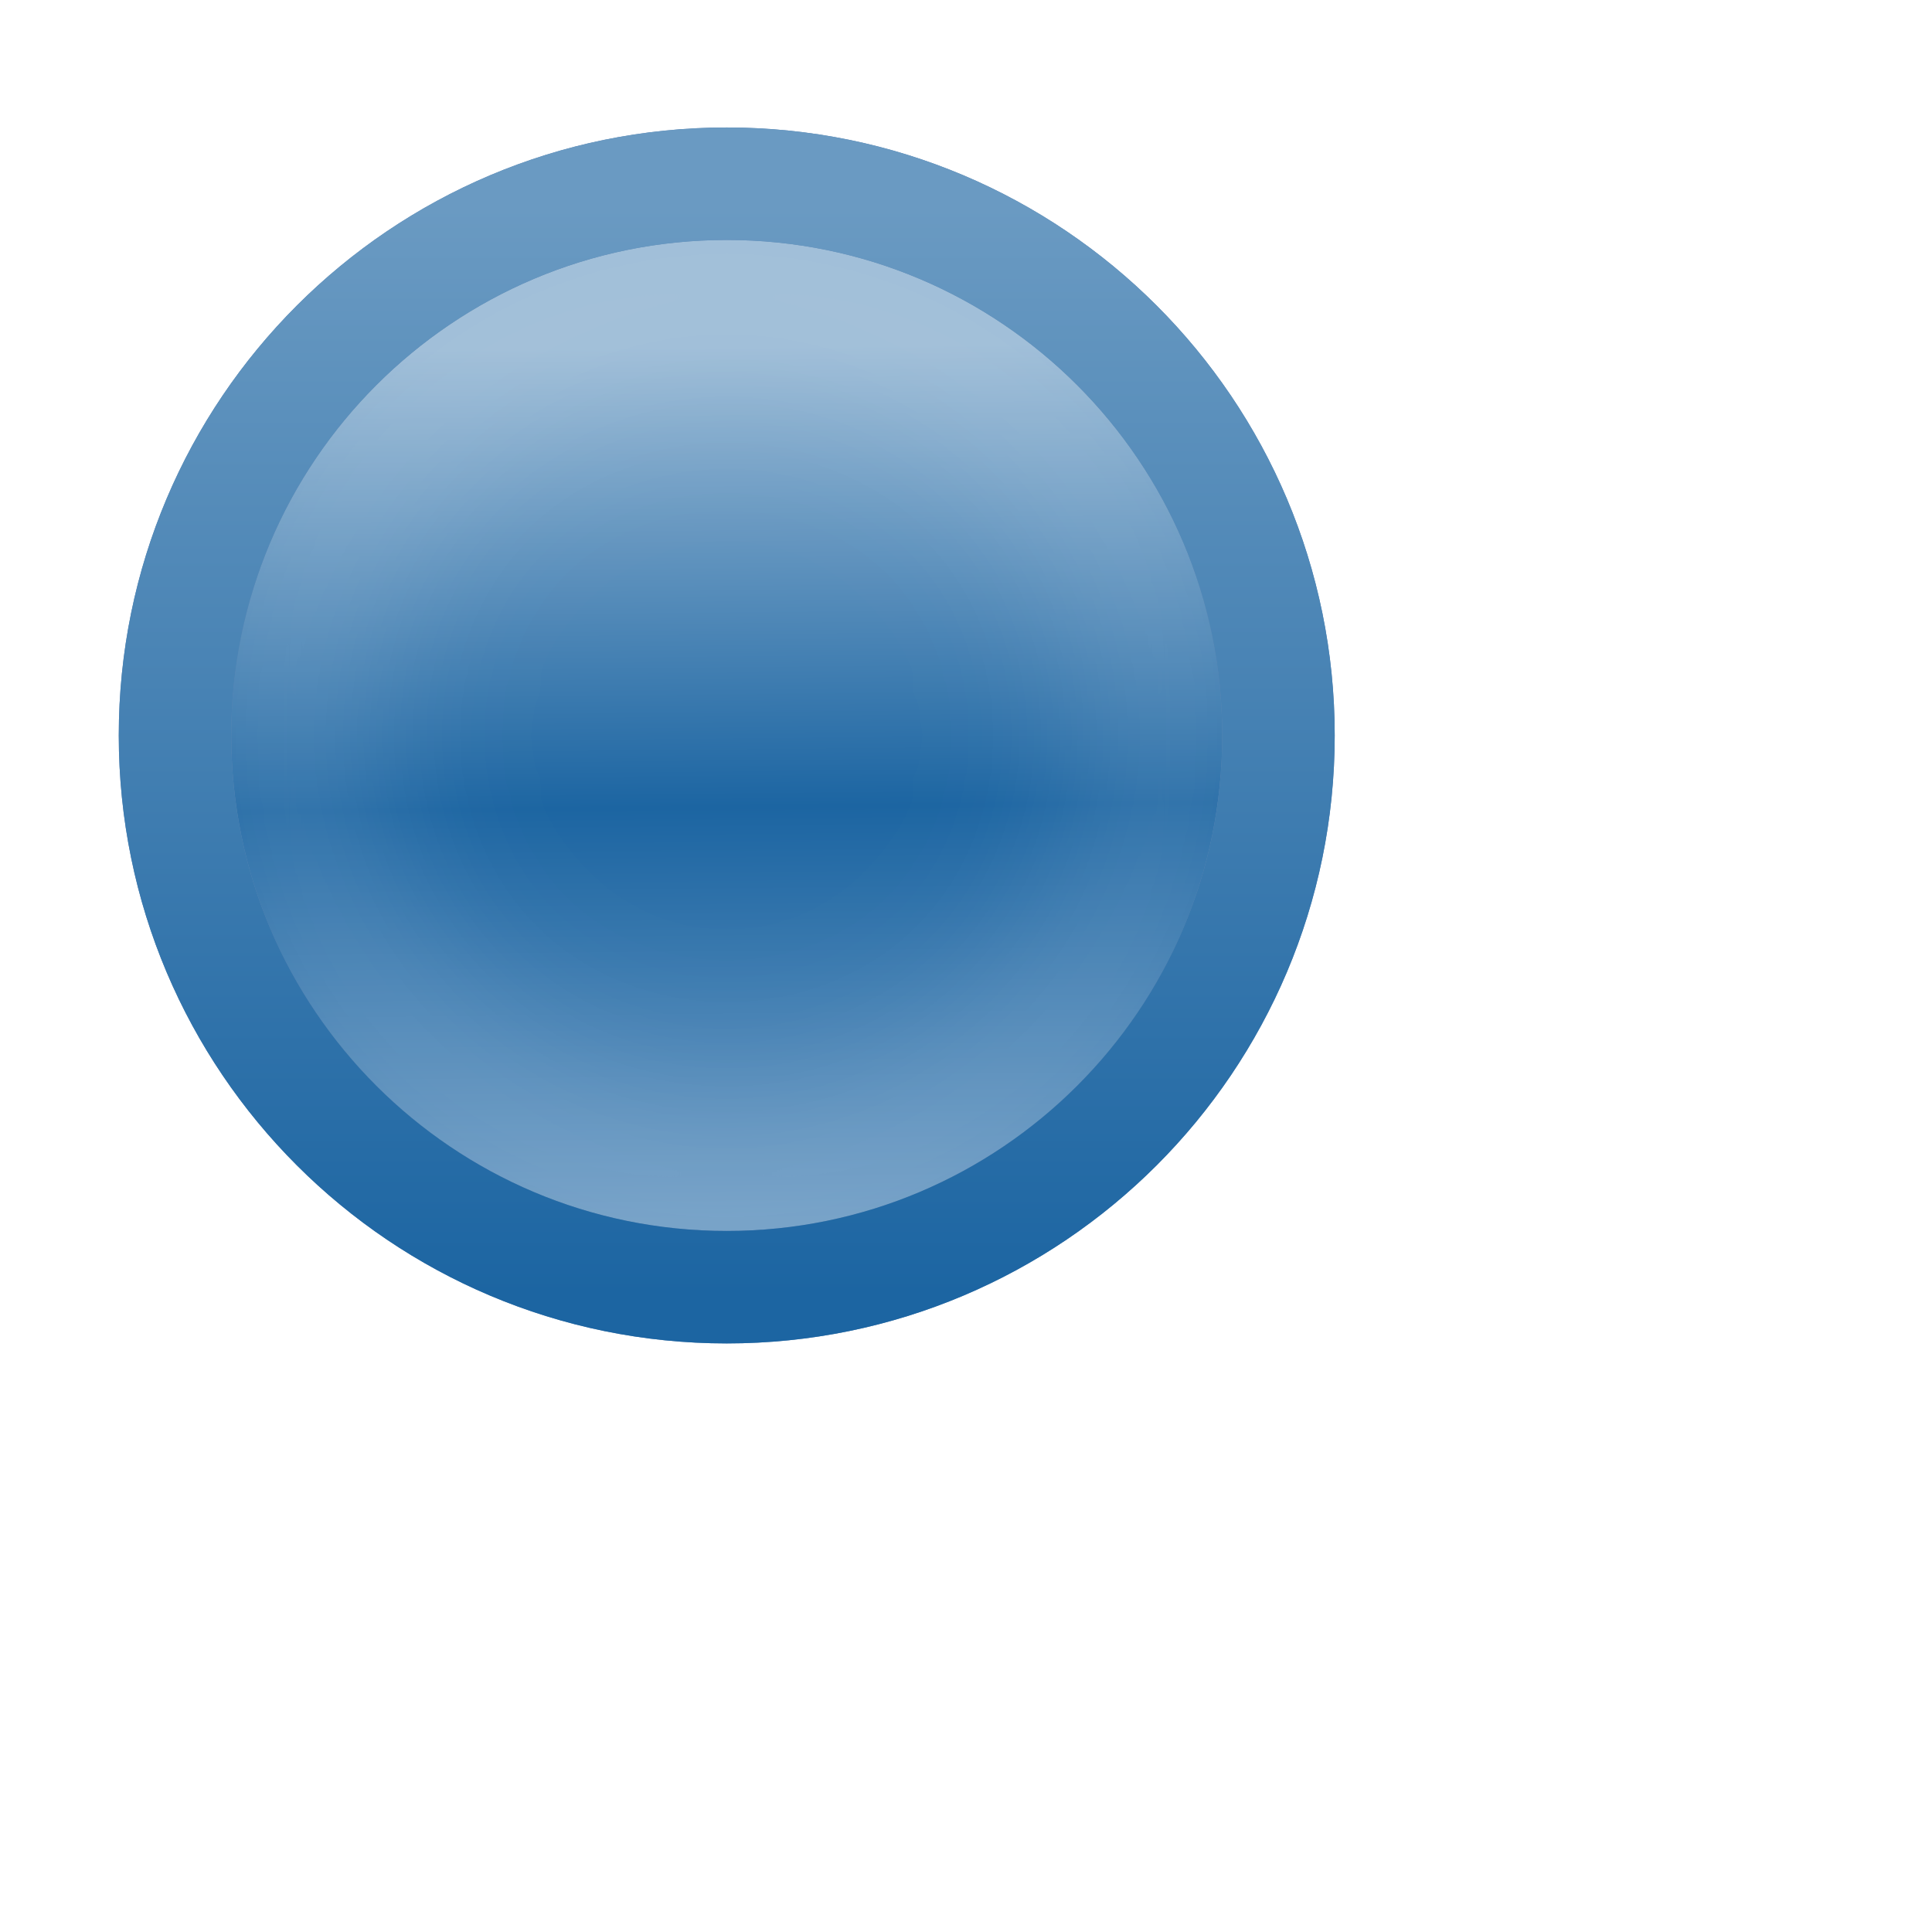
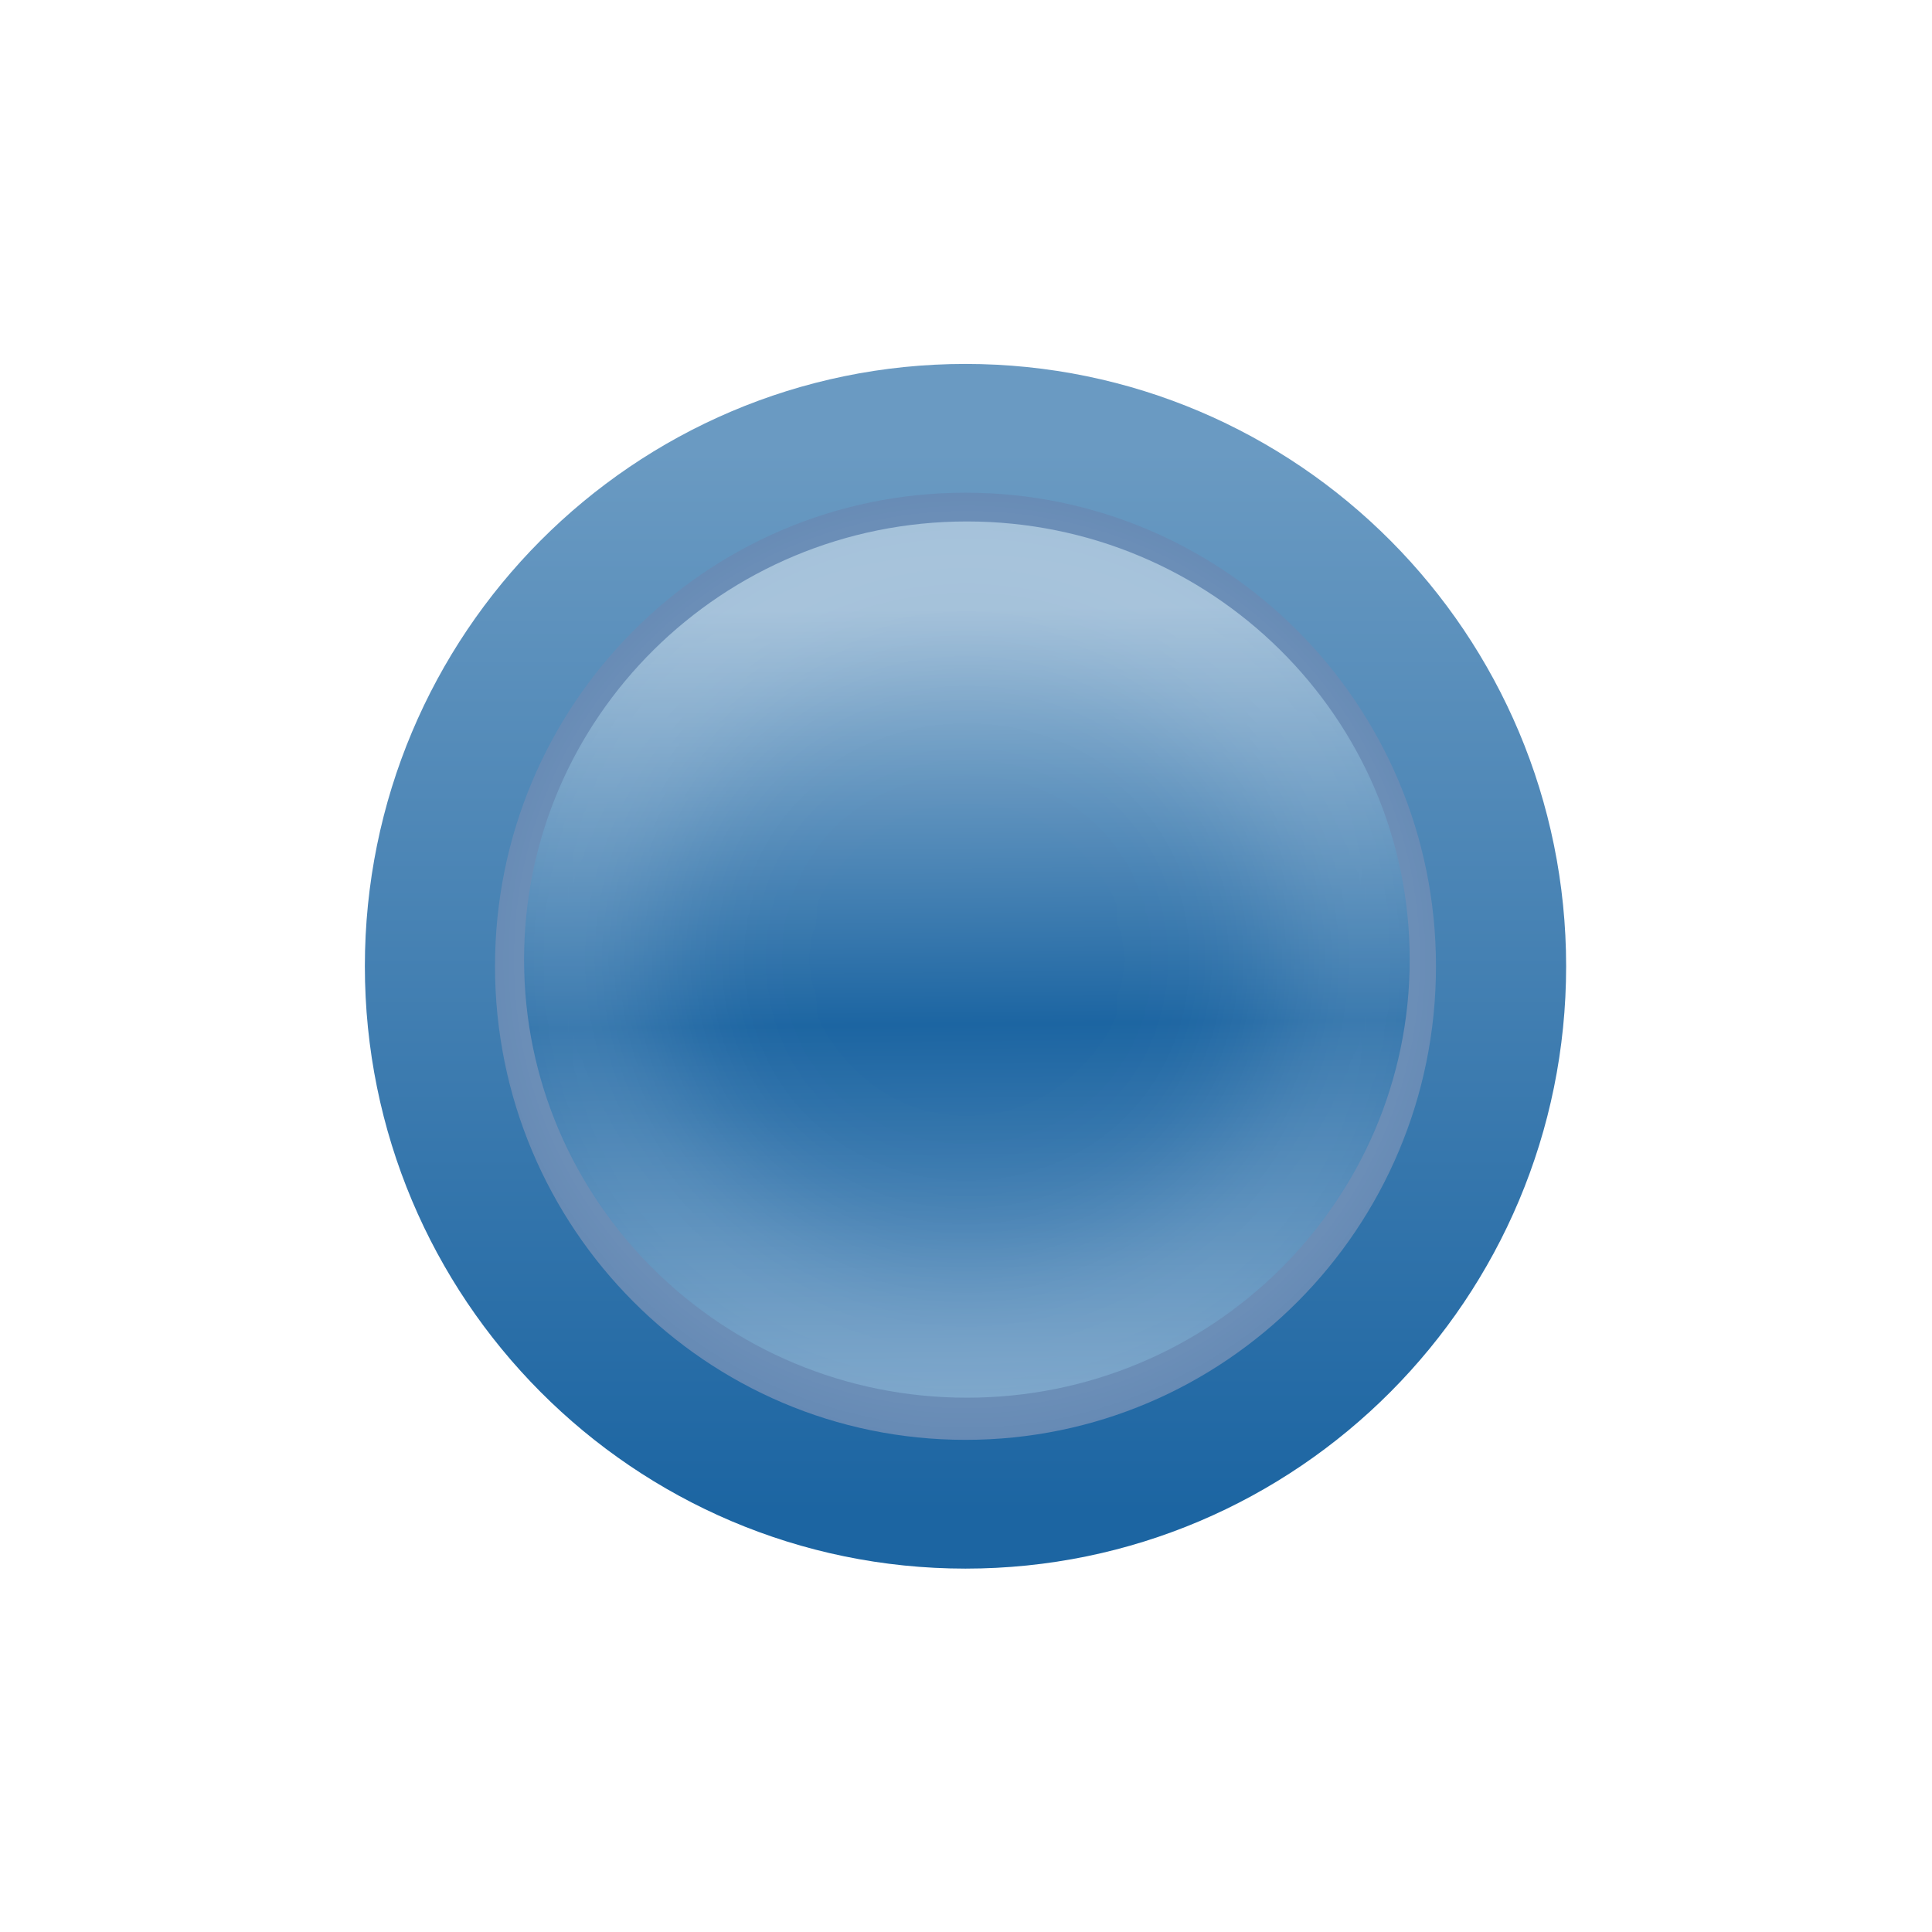
<svg xmlns="http://www.w3.org/2000/svg" xmlns:xlink="http://www.w3.org/1999/xlink" width="16" height="16" id="svg2" version="1.1">
  <defs id="defs4">
    <linearGradient id="linearGradient8222">
      <stop id="stop8224" offset="0" style="stop-color:#6b9ac3;stop-opacity:1" />
      <stop style="stop-color:#1c65a2;stop-opacity:1" offset="0.473" id="stop8226" />
      <stop id="stop8228" offset="1" style="stop-color:#98b9d5;stop-opacity:1" />
    </linearGradient>
    <linearGradient id="linearGradient8169">
      <stop style="stop-color:#ffffff;stop-opacity:1;" offset="0" id="stop8171" />
      <stop id="stop8177" offset="0.5" style="stop-color:#ffffff;stop-opacity:0.498;" />
      <stop style="stop-color:#ffffff;stop-opacity:1;" offset="1" id="stop8173" />
    </linearGradient>
    <linearGradient id="linearGradient8161">
      <stop style="stop-color:#6a9ac2;stop-opacity:1;" offset="0" id="stop8163" />
      <stop style="stop-color:#1c65a2;stop-opacity:1" offset="1" id="stop8165" />
    </linearGradient>
    <linearGradient id="linearGradient11290">
      <stop style="stop-color:#567ead;stop-opacity:1" offset="0" id="stop11292" />
      <stop style="stop-color:#35679d;stop-opacity:1" offset="1" id="stop11294" />
    </linearGradient>
    <filter id="filter11520" x="-0.24" width="1.48" y="-0.24" height="1.48">
      <feGaussianBlur stdDeviation="0.631" id="feGaussianBlur11522" />
    </filter>
-     <linearGradient xlink:href="#linearGradient8161" id="linearGradient8167" x1="390.805" y1="458.064" x2="390.805" y2="478.994" gradientUnits="userSpaceOnUse" />
+     <linearGradient xlink:href="#linearGradient8161" id="linearGradient8167" x1="390.805" y1="458.064" x2="390.805" y2="478.994" gradientUnits="userSpaceOnUse" gradientTransform="matrix(0.4574241,0,0,0.4643339,-171.5314,825.0956)" />
    <linearGradient xlink:href="#linearGradient8169" id="linearGradient8175" x1="14.674" y1="1037.245" x2="14.556" y2="1044.609" gradientUnits="userSpaceOnUse" />
    <linearGradient xlink:href="#linearGradient8169" id="linearGradient8189" gradientUnits="userSpaceOnUse" x1="7.256" y1="1041.006" x2="17.788" y2="1041.006" />
    <linearGradient xlink:href="#linearGradient8169" id="linearGradient8191" gradientUnits="userSpaceOnUse" x1="7.256" y1="1041.006" x2="17.788" y2="1041.006" />
    <linearGradient xlink:href="#linearGradient8169" id="linearGradient8193" gradientUnits="userSpaceOnUse" x1="7.256" y1="1041.006" x2="17.788" y2="1041.006" />
    <linearGradient xlink:href="#linearGradient8169" id="linearGradient8195" gradientUnits="userSpaceOnUse" x1="7.256" y1="1041.006" x2="17.788" y2="1041.006" />
    <linearGradient xlink:href="#linearGradient8169" id="linearGradient8197" gradientUnits="userSpaceOnUse" x1="7.256" y1="1041.006" x2="17.788" y2="1041.006" />
    <linearGradient xlink:href="#linearGradient11290" id="linearGradient8230" gradientUnits="userSpaceOnUse" x1="12.518" y1="1037.615" x2="12.518" y2="1044.481" />
    <linearGradient xlink:href="#linearGradient11290" id="linearGradient8232" gradientUnits="userSpaceOnUse" x1="12.518" y1="1037.615" x2="12.518" y2="1044.481" />
    <linearGradient xlink:href="#linearGradient8222" id="linearGradient8234" gradientUnits="userSpaceOnUse" x1="388.075" y1="477.564" x2="387.911" y2="460.754" />
    <linearGradient xlink:href="#linearGradient11290" id="linearGradient8236" gradientUnits="userSpaceOnUse" x1="12.518" y1="1037.615" x2="12.518" y2="1044.481" />
    <linearGradient xlink:href="#linearGradient11290" id="linearGradient8238" gradientUnits="userSpaceOnUse" x1="12.518" y1="1037.615" x2="12.518" y2="1044.481" />
  </defs>
  <g id="layer1" style="display:inline" transform="translate(0,-1036.362)">
-     <g style="stroke:url(#linearGradient8238);stroke-opacity:1;display:inline" id="layer1-71" transform="matrix(1.447537,0,0,1.447537,-6.107679,-464.4423)">
-       <g id="g11331-3-1-1" style="stroke:url(#linearGradient8232);stroke-opacity:1;display:inline" transform="matrix(0.279033,0,0,0.279033,-100.5321,912.079)">
-         <g style="fill:#737986;fill-opacity:1;stroke:url(#linearGradient8230);stroke-opacity:1" id="g13408-8" />
+     <g id="g4184" transform="matrix(0.9126168,0,0,0.9029447,2.514659,103.0318)" style="stroke-width:1.102;stroke-miterlimit:4;stroke-dasharray:none">
+       <g transform="matrix(1.447537,0,0,1.447537,-6.107679,-464.4423)" id="layer1-71" style="display:inline;stroke:url(#linearGradient8238);stroke-opacity:1;stroke-width:0.761;stroke-miterlimit:4;stroke-dasharray:none">
+         <g transform="matrix(0.279033,0,0,0.279033,-100.5321,912.079)" style="display:inline;stroke:url(#linearGradient8232);stroke-opacity:1;stroke-width:2.727;stroke-miterlimit:4;stroke-dasharray:none" id="g11331-3-1-1">
+           <g id="g13408-8" style="fill:#737986;fill-opacity:1;stroke:url(#linearGradient8230);stroke-opacity:1;stroke-width:2.727;stroke-miterlimit:4;stroke-dasharray:none" />
+         </g>
+         <circle style="font-style:normal;font-weight:normal;font-size:13.589px;line-height:125%;font-family:Sans;letter-spacing:0px;word-spacing:0px;display:inline;fill:url(#linearGradient8234);fill-opacity:1;stroke:url(#linearGradient8236);stroke-width:2.562;stroke-linecap:round;stroke-linejoin:round;stroke-miterlimit:4;stroke-dasharray:none;stroke-dashoffset:0;stroke-opacity:1" id="path10796-2-6-2-7" transform="matrix(0.2970862,0,0,0.2970862,-106.9294,901.8995)" cx="388.125" cy="468.237" r="10.625" />
      </g>
-       <path transform="matrix(0.2970862,0,0,0.2970862,-106.9294,901.8995)" d="m 398.75,468.237 c 0,5.868 -4.757,10.625 -10.625,10.625 -5.868,0 -10.625,-4.757 -10.625,-10.625 0,-5.868 4.757,-10.625 10.625,-10.625 5.868,0 10.625,4.757 10.625,10.625 z" id="path10796-2-6-2-7" style="font-size:13.589px;font-style:normal;font-weight:normal;line-height:125%;letter-spacing:0px;word-spacing:0px;fill:url(#linearGradient8234);fill-opacity:1;stroke:url(#linearGradient8236);stroke-width:2.166;stroke-linecap:round;stroke-linejoin:round;stroke-miterlimit:4;stroke-opacity:1;stroke-dasharray:none;stroke-dashoffset:0;display:inline;font-family:Sans" />
-     </g>
-     <g style="opacity:0.25;fill:none;stroke:url(#linearGradient8175);stroke-opacity:1;display:inline;filter:url(#filter11520)" id="layer1-71-3" transform="matrix(1.179663,0,0,1.179663,-10.75332,-185.5833)">
-       <g id="g11331-3-1-1-0" style="fill:none;stroke:url(#linearGradient8191);stroke-opacity:1;display:inline" transform="matrix(0.279033,0,0,0.279033,-100.5321,912.079)">
-         <g style="fill:none;stroke:url(#linearGradient8189);stroke-opacity:1" id="g13408-8-8" />
-       </g>
-       <g transform="matrix(0.8987707,0,0,0.8987707,20.82772,106.0773)" id="g5050-1" style="fill:none;stroke:url(#linearGradient8197);stroke-opacity:1">
-         <g style="fill:none;stroke:url(#linearGradient8195);stroke-opacity:1;display:inline" id="g6940-5-9" transform="matrix(0.7895981,0,0,0.7895981,-14.95458,196.9502)">
-           <path transform="matrix(0.4186273,0,0,0.4186273,-152.8547,871.9703)" d="m 398.75,468.237 c 0,5.868 -4.757,10.625 -10.625,10.625 -5.868,0 -10.625,-4.757 -10.625,-10.625 0,-5.868 4.757,-10.625 10.625,-10.625 5.868,0 10.625,4.757 10.625,10.625 z" id="path10796-2-6-2-7-2" style="font-size:13.589px;font-style:normal;font-weight:normal;line-height:125%;letter-spacing:0px;word-spacing:0px;fill:none;stroke:url(#linearGradient8193);stroke-width:2.166;stroke-linecap:round;stroke-linejoin:round;stroke-miterlimit:4;stroke-opacity:1;stroke-dasharray:none;stroke-dashoffset:0;display:inline;font-family:Sans" />
+       <g transform="matrix(1.179663,0,0,1.179663,-10.75332,-185.5833)" id="layer1-71-3" style="display:inline;opacity:0.25;fill:none;stroke:url(#linearGradient8175);stroke-opacity:1;filter:url(#filter11520);stroke-width:0.934;stroke-miterlimit:4;stroke-dasharray:none">
+         <g transform="matrix(0.279033,0,0,0.279033,-100.5321,912.079)" style="display:inline;fill:none;stroke:url(#linearGradient8191);stroke-opacity:1;stroke-width:3.347;stroke-miterlimit:4;stroke-dasharray:none" id="g11331-3-1-1-0">
+           <g id="g13408-8-8" style="fill:none;stroke:url(#linearGradient8189);stroke-opacity:1;stroke-width:3.347;stroke-miterlimit:4;stroke-dasharray:none" />
+         </g>
+         <g style="fill:none;stroke:url(#linearGradient8197);stroke-opacity:1;stroke-width:1.039;stroke-miterlimit:4;stroke-dasharray:none" id="g5050-1" transform="matrix(0.8987707,0,0,0.8987707,20.82772,106.0773)">
+           <g transform="matrix(0.7895981,0,0,0.7895981,-14.95458,196.9502)" id="g6940-5-9" style="display:inline;fill:none;stroke:url(#linearGradient8195);stroke-opacity:1;stroke-width:1.316;stroke-miterlimit:4;stroke-dasharray:none">
+             <circle style="font-style:normal;font-weight:normal;font-size:13.589px;line-height:125%;font-family:Sans;letter-spacing:0px;word-spacing:0px;display:inline;fill:none;stroke:url(#linearGradient8193);stroke-width:3.143;stroke-linecap:round;stroke-linejoin:round;stroke-miterlimit:4;stroke-dasharray:none;stroke-dashoffset:0;stroke-opacity:1" id="path10796-2-6-2-7-2" transform="matrix(0.4186273,0,0,0.4186273,-152.8547,871.9703)" cx="388.125" cy="468.237" r="10.625" />
+           </g>
        </g>
      </g>
+       <ellipse id="path10796-2-6-2-7-1" style="font-style:normal;font-weight:normal;font-size:13.589px;line-height:125%;font-family:Sans;letter-spacing:0px;word-spacing:0px;display:inline;fill:none;stroke:url(#linearGradient8167);stroke-width:1.181;stroke-linecap:round;stroke-linejoin:round;stroke-miterlimit:4;stroke-dasharray:none;stroke-dashoffset:0;stroke-opacity:1" cx="6.006" cy="1042.514" rx="4.86" ry="4.934" />
    </g>
-     <path style="font-size:13.589px;font-style:normal;font-weight:normal;line-height:125%;letter-spacing:0px;word-spacing:0px;fill:none;stroke:url(#linearGradient8167);stroke-width:2.166;stroke-linecap:round;stroke-linejoin:round;stroke-miterlimit:4;stroke-opacity:1;stroke-dasharray:none;stroke-dashoffset:0;display:inline;font-family:Sans" id="path10796-2-6-2-7-1" d="m 398.75,468.237 c 0,5.868 -4.757,10.625 -10.625,10.625 -5.868,0 -10.625,-4.757 -10.625,-10.625 0,-5.868 4.757,-10.625 10.625,-10.625 5.868,0 10.625,4.757 10.625,10.625 z" transform="matrix(0.4300433,0,0,0.4300433,-160.892,841.0906)" />
  </g>
</svg>
